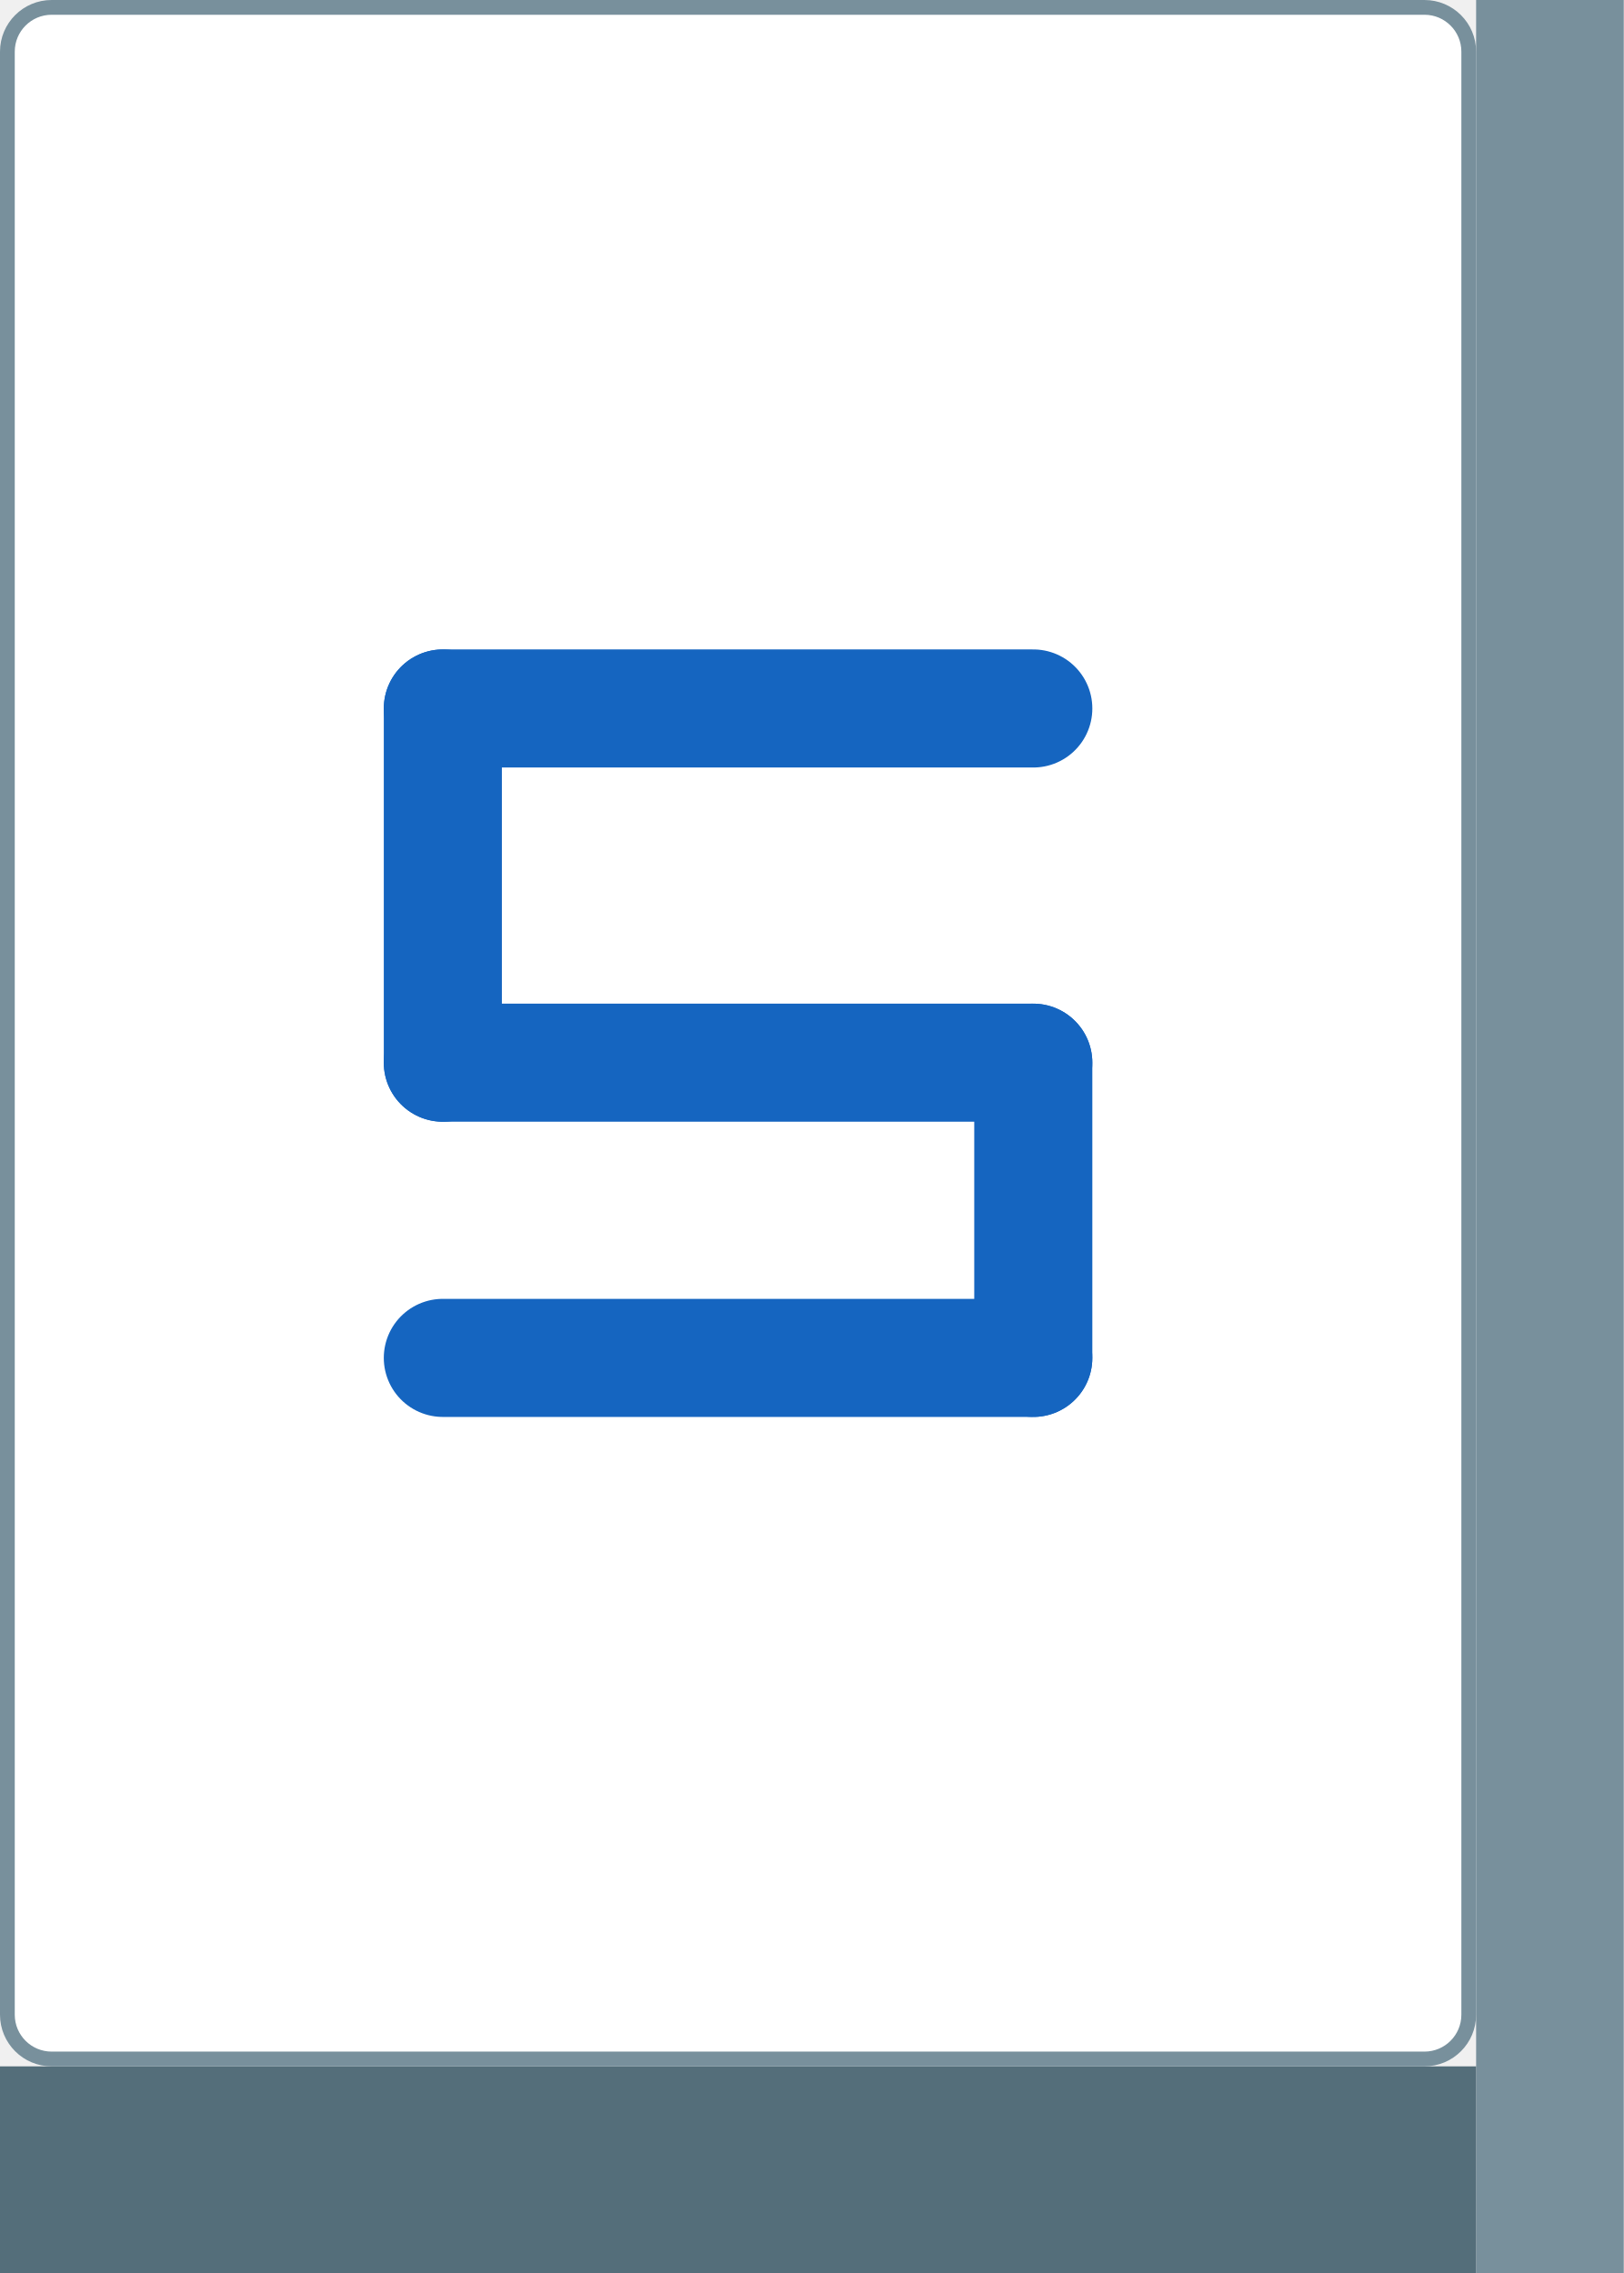
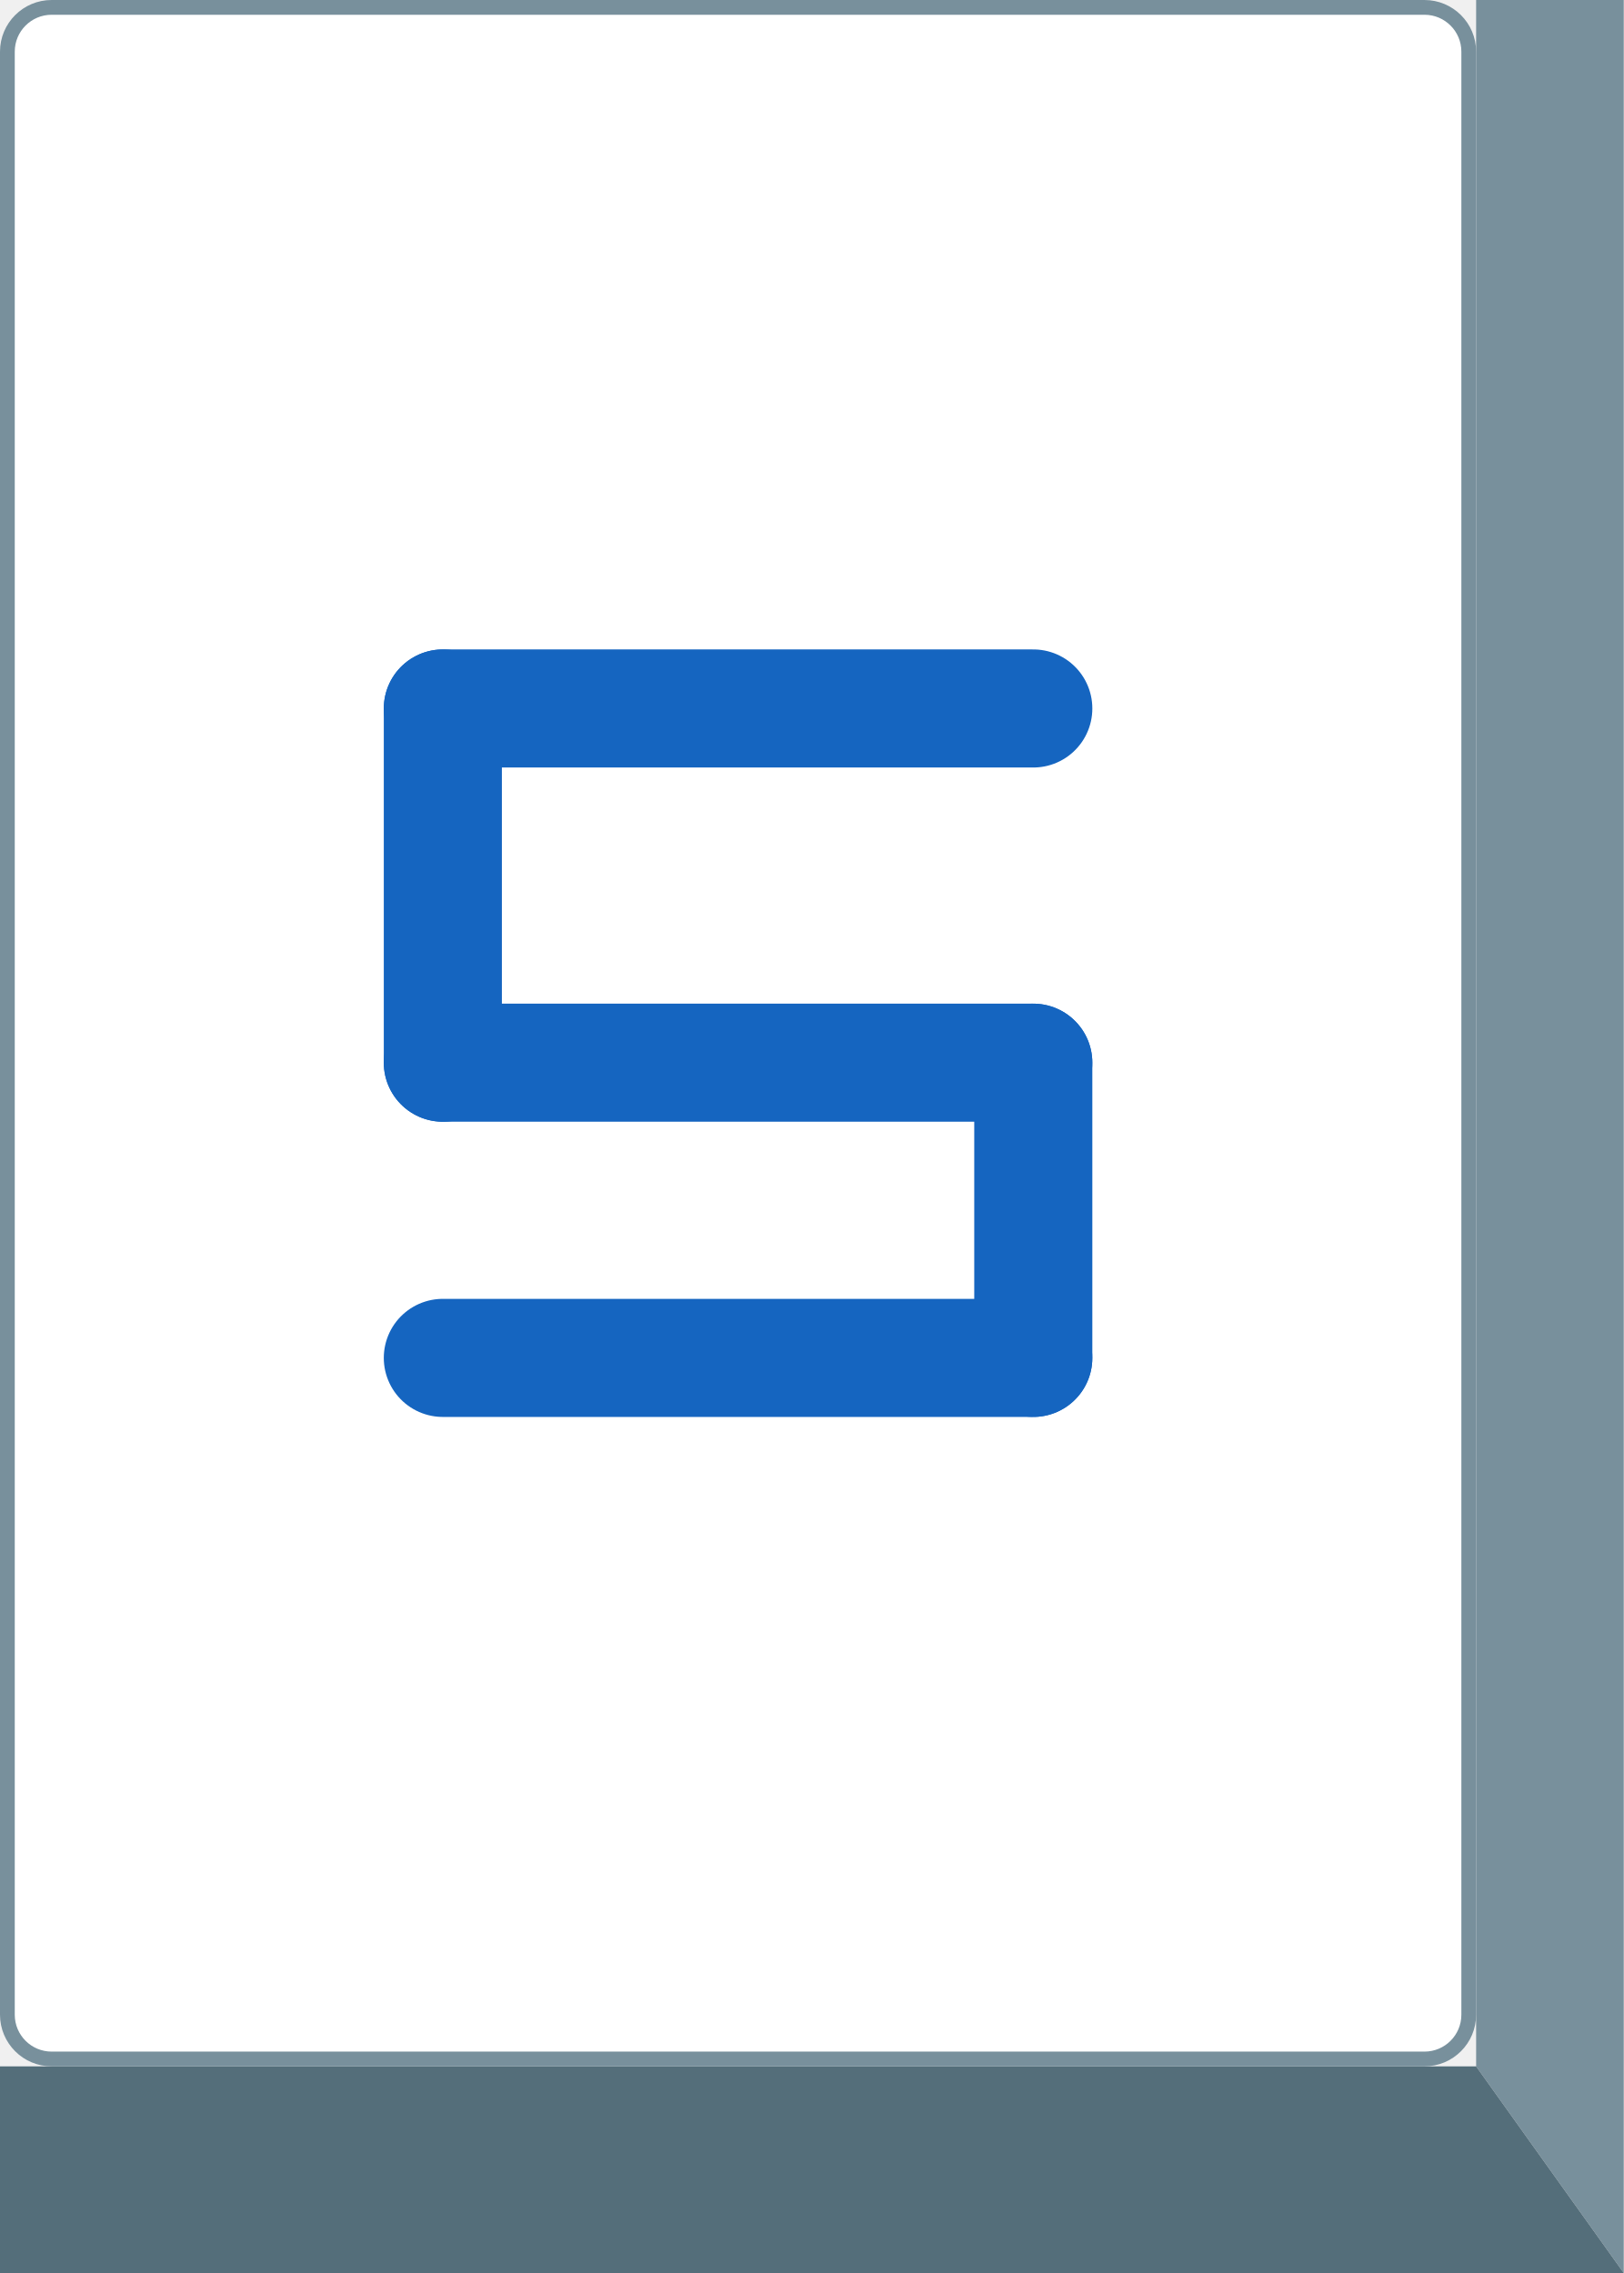
<svg xmlns="http://www.w3.org/2000/svg" width="110" height="154" viewBox="0 0 110 154">
-   <rect x="100" y="0" width="10" height="154" fill="#78909c" />
-   <rect x="0" y="140" width="100" height="14" fill="#546e7a" />
+   <path d="M100 0 L110 0 L110 154 L100 140 Z" fill="#78909c" />
+   <path d="M0 140 L100 140 L110 154 L0 154 Z" fill="#546e7a" />
  <rect x="0.5" y="0.5" width="99" height="139" rx="3" fill="#ffffff" stroke="#78909c" stroke-width="1" />
  <g transform="translate(0,20)">
    <path d="M30 28 L70 28" fill="none" stroke="#1565c0" stroke-width="8" stroke-linecap="round" stroke-linejoin="round" />
    <path d="M30 28 L30 52" fill="none" stroke="#1565c0" stroke-width="8" stroke-linecap="round" stroke-linejoin="round" />
    <path d="M30 52 L70 52" fill="none" stroke="#1565c0" stroke-width="8" stroke-linecap="round" stroke-linejoin="round" />
    <path d="M70 52 L70 72" fill="none" stroke="#1565c0" stroke-width="8" stroke-linecap="round" stroke-linejoin="round" />
    <path d="M30 72 L70 72" fill="none" stroke="#1565c0" stroke-width="8" stroke-linecap="round" stroke-linejoin="round" />
  </g>
</svg>
